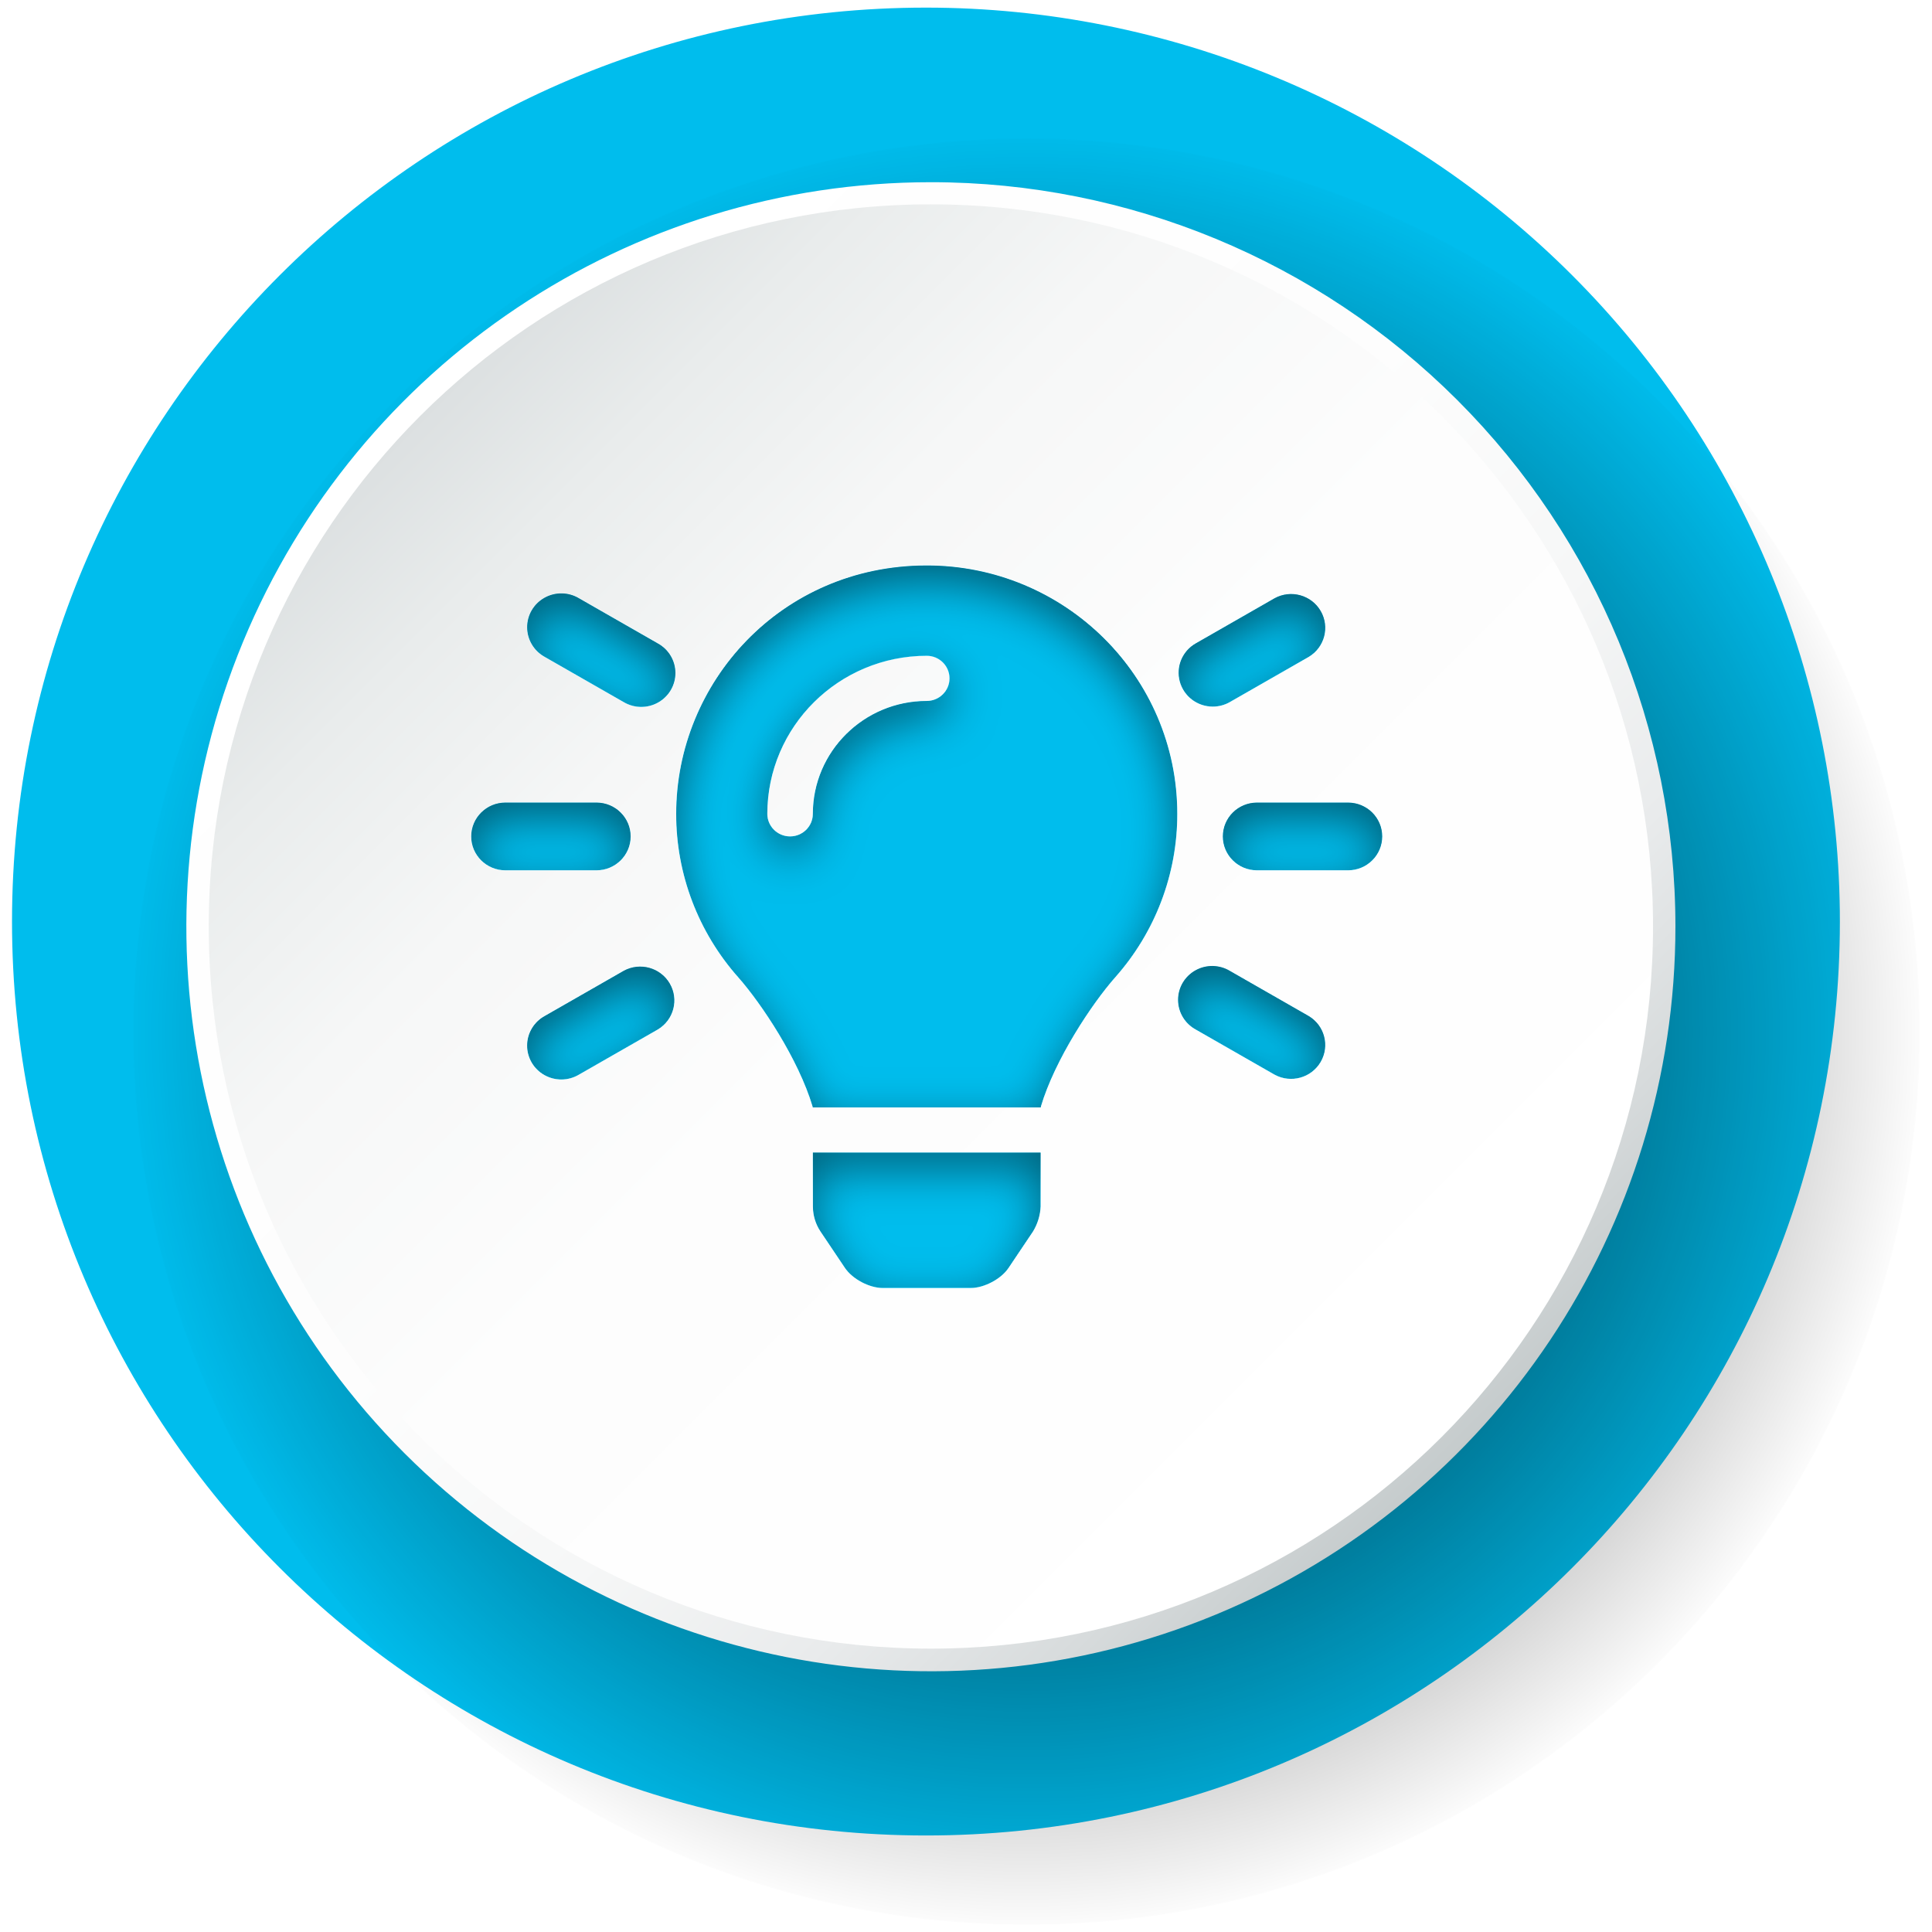
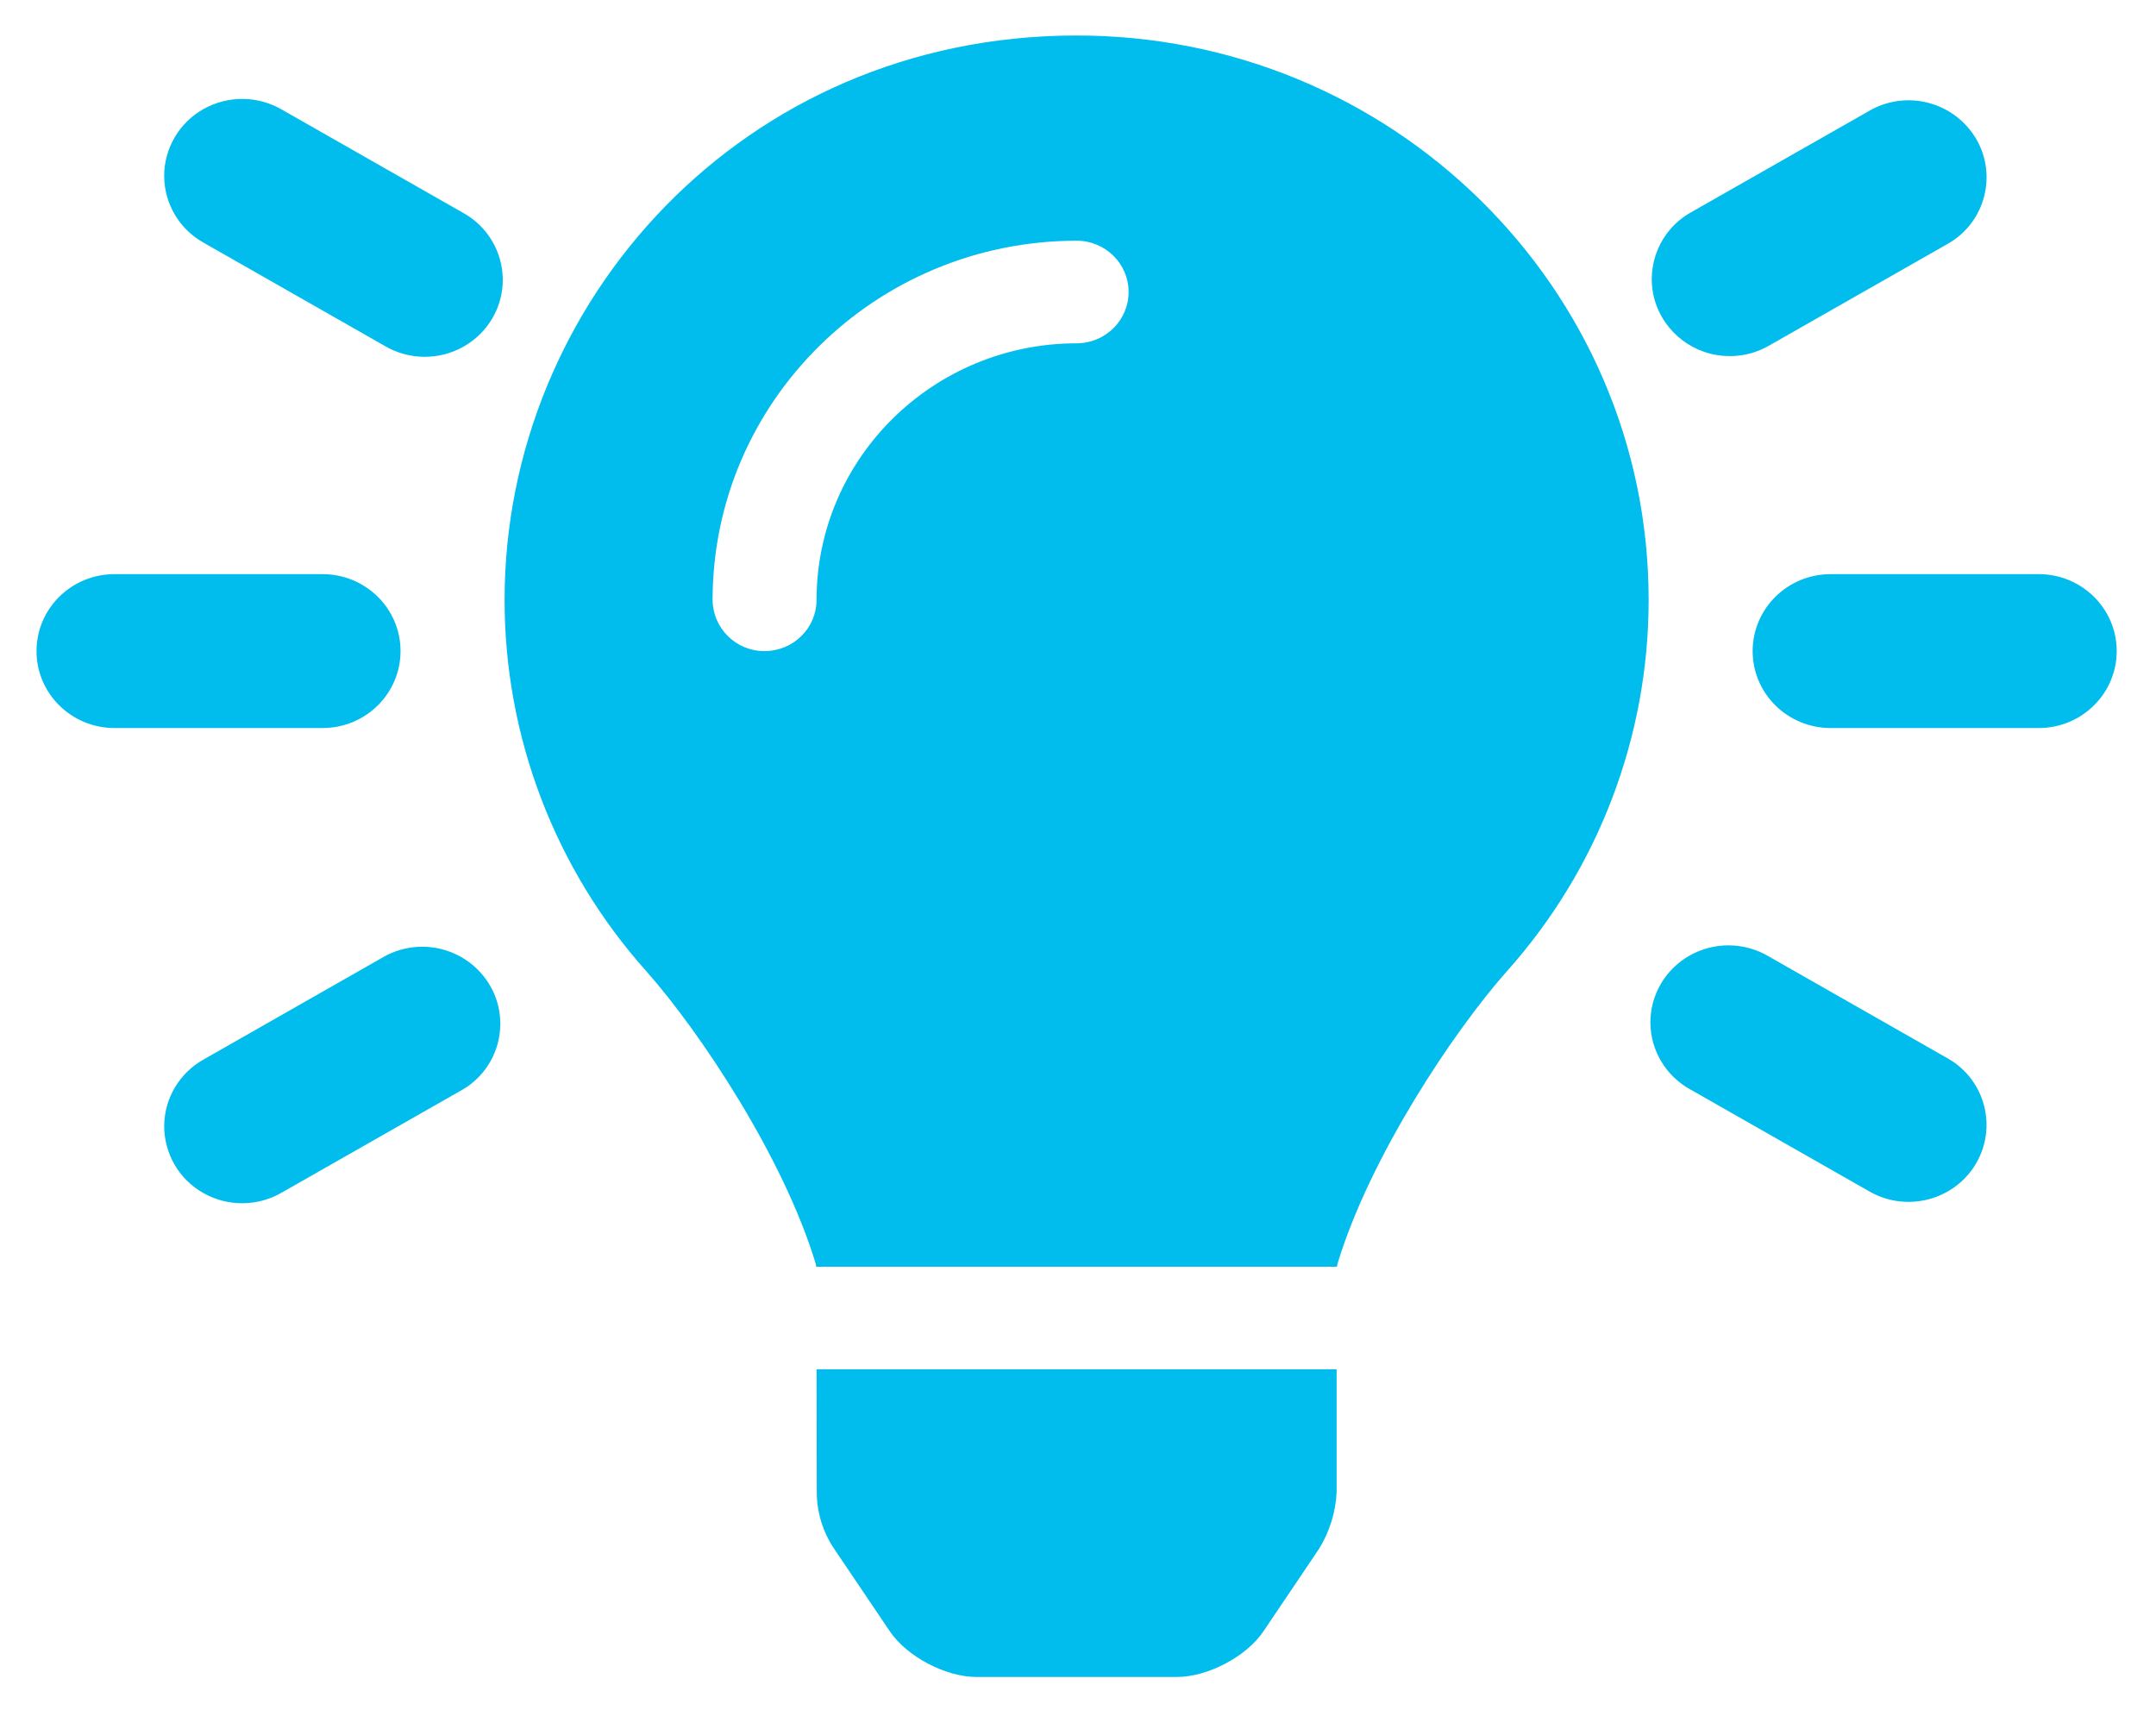
- <svg xmlns="http://www.w3.org/2000/svg" xmlns:xlink="http://www.w3.org/1999/xlink" width="123px" height="123px" viewBox="0 0 123 123" version="1.1">
-   <defs>
-     <radialGradient cx="50%" cy="50%" fx="50%" fy="50%" r="50%" id="radialGradient-1">
-       <stop stop-color="#000000" offset="2%" />
-       <stop stop-color="#FFFFFF" offset="100%" />
-     </radialGradient>
-     <linearGradient x1="85.348%" y1="85.379%" x2="14.653%" y2="14.683%" id="linearGradient-2">
-       <stop stop-color="#C5CBCC" offset="0%" />
-       <stop stop-color="#D7DBDC" offset="9%" />
-       <stop stop-color="#E9EBEC" offset="21%" />
-       <stop stop-color="#F6F7F7" offset="36%" />
-       <stop stop-color="#FDFDFD" offset="56%" />
-       <stop stop-color="#FFFFFF" offset="100%" />
-     </linearGradient>
-     <linearGradient x1="85.367%" y1="85.4%" x2="14.649%" y2="14.698%" id="linearGradient-3">
-       <stop stop-color="#FFFFFF" offset="0%" />
-       <stop stop-color="#FDFDFD" offset="50%" />
-       <stop stop-color="#F6F7F7" offset="73%" />
-       <stop stop-color="#E9ECEC" offset="89%" />
-       <stop stop-color="#DCE0E1" offset="100%" />
-     </linearGradient>
-     <path d="M51.755,76.822 C51.757,77.387 51.926,77.939 52.241,78.409 L53.791,80.717 C54.265,81.428 55.347,82 56.205,82 L61.797,82 C62.655,82 63.737,81.428 64.211,80.717 L65.76,78.409 C66.054,77.929 66.223,77.383 66.25,76.822 L66.25,73.377 L51.75,73.377 L51.755,76.822 Z M58.95,36 C49.706,36.028 43.05,43.458 43.05,51.814 C43.045,55.642 44.448,59.341 46.998,62.216 C48.495,63.91 50.837,67.447 51.729,70.432 C51.729,70.457 51.736,70.48 51.739,70.502 L66.261,70.502 C66.261,70.48 66.267,70.457 66.271,70.432 C67.163,67.447 69.505,63.91 71.002,62.216 C73.552,59.341 74.955,55.642 74.95,51.814 C74.95,43.065 67.782,35.972 58.95,36 Z M59,44.626 C54.998,44.63 51.754,47.846 51.75,51.814 C51.75,52.607 51.101,53.251 50.3,53.251 C49.499,53.251 48.85,52.607 48.85,51.814 C48.856,46.258 53.397,41.756 59,41.75 C59.801,41.75 60.45,42.394 60.45,43.188 C60.45,43.982 59.801,44.626 59,44.626 Z M40.15,53.251 C40.15,52.06 39.176,51.095 37.975,51.095 L32.175,51.095 C30.974,51.095 30,52.06 30,53.251 C30,54.442 30.974,55.407 32.175,55.407 L37.975,55.407 C39.176,55.407 40.15,54.442 40.15,53.251 Z M85.825,51.095 L80.025,51.095 C78.824,51.095 77.85,52.06 77.85,53.251 C77.85,54.442 78.824,55.407 80.025,55.407 L85.825,55.407 C87.026,55.407 88,54.442 88,53.251 C88,52.06 87.026,51.095 85.825,51.095 Z M41.879,40.962 L36.857,38.086 C36.183,37.684 35.343,37.674 34.659,38.06 C33.975,38.445 33.555,39.167 33.56,39.947 C33.565,40.726 33.994,41.443 34.682,41.821 L39.704,44.696 C40.378,45.098 41.218,45.108 41.902,44.722 C42.585,44.337 43.006,43.615 43.001,42.835 C42.996,42.056 42.567,41.339 41.879,40.962 L41.879,40.962 Z M83.318,64.682 L78.296,61.807 C77.622,61.404 76.782,61.394 76.098,61.78 C75.415,62.166 74.994,62.887 74.999,63.667 C75.004,64.447 75.433,65.163 76.121,65.541 L81.143,68.416 C82.181,68.985 83.487,68.625 84.08,67.607 C84.673,66.589 84.334,65.288 83.318,64.682 L83.318,64.682 Z M39.704,61.807 L34.682,64.682 C33.994,65.059 33.565,65.776 33.56,66.555 C33.555,67.335 33.975,68.057 34.659,68.442 C35.343,68.828 36.183,68.818 36.857,68.416 L41.879,65.541 C42.895,64.934 43.234,63.633 42.641,62.615 C42.048,61.597 40.742,61.237 39.704,61.807 L39.704,61.807 Z M77.21,44.985 C77.592,44.986 77.967,44.886 78.298,44.696 L83.32,41.821 C84.336,41.214 84.675,39.913 84.082,38.895 C83.489,37.877 82.183,37.517 81.145,38.086 L76.123,40.962 C75.271,41.45 74.855,42.444 75.11,43.387 C75.365,44.329 76.226,44.985 77.21,44.985 L77.21,44.985 Z" id="path-4" />
-     <filter x="-3.4%" y="-4.3%" width="106.9%" height="108.7%" filterUnits="objectBoundingBox" id="filter-5">
-       <feGaussianBlur stdDeviation="1.5" in="SourceAlpha" result="shadowBlurInner1" />
-       <feOffset dx="0" dy="1" in="shadowBlurInner1" result="shadowOffsetInner1" />
-       <feComposite in="shadowOffsetInner1" in2="SourceAlpha" operator="arithmetic" k2="-1" k3="1" result="shadowInnerInner1" />
-       <feColorMatrix values="0 0 0 0 0   0 0 0 0 0   0 0 0 0 0  0 0 0 0.5 0" type="matrix" in="shadowInnerInner1" />
-     </filter>
-   </defs>
-   <g id="Single-page" stroke="none" stroke-width="1" fill="none" fill-rule="evenodd">
-     <g id="01-Improve---acop11---single-page-04---desktop-large" transform="translate(-560, -5332)" fill-rule="nonzero">
-       <g id="Layer_3-Copy-4" transform="translate(560, 5332)">
-         <path d="M117.135,58.685 C117.127,90.818 91.073,116.861 58.94,116.855 C26.807,116.849 0.762,90.798 0.765,58.665 C0.768,26.532 26.817,0.485 58.95,0.485 C74.384,0.485 89.186,6.617 100.098,17.532 C111.011,28.447 117.139,43.251 117.135,58.685 Z" id="Path" fill="#00BDED" />
-         <circle id="Oval" fill="url(#radialGradient-1)" style="mix-blend-mode: multiply;" cx="65.355" cy="65.675" r="56.865" />
-         <path d="M106.665,58.985 C106.671,78.158 95.126,95.446 77.415,102.788 C59.703,110.129 39.313,106.077 25.753,92.522 C12.194,78.967 8.136,58.578 15.472,40.864 C22.807,23.15 40.092,11.6 59.265,11.6 C71.835,11.596 83.891,16.587 92.781,25.473 C101.671,34.36 106.665,46.415 106.665,58.985 Z" id="Path" fill="url(#linearGradient-2)" />
-         <path d="M59.265,104.96 C33.874,104.96 13.29,84.376 13.29,58.985 C13.29,33.594 33.874,13.01 59.265,13.01 C84.656,13.01 105.24,33.594 105.24,58.985 C105.24,84.376 84.656,104.96 59.265,104.96 Z" id="Path" fill="url(#linearGradient-3)" />
-         <g id="Shape">
-           <use fill="#00BDED" xlink:href="#path-4" />
-           <use fill="black" fill-opacity="1" filter="url(#filter-5)" xlink:href="#path-4" />
-         </g>
-       </g>
-     </g>
-   </g>
+ <svg xmlns="http://www.w3.org/2000/svg" width="49" height="39">
+   <path d="M18.563 33.918c.001.458.139.905.396 1.287l1.263 1.872c.387.576 1.269 1.04 1.968 1.04h4.558c.7 0 1.582-.464 1.968-1.04l1.262-1.872c.24-.39.378-.832.4-1.287v-2.794h-11.82l.005 2.794zM24.428.807c-7.536.022-12.96 6.049-12.96 12.826a12.655 12.655 0 0 0 3.217 8.438c1.22 1.374 3.13 4.243 3.857 6.664 0 .02.005.038.008.057h11.837c0-.019.005-.037.008-.057.728-2.421 2.636-5.29 3.857-6.664a12.655 12.655 0 0 0 3.217-8.438C37.47 6.537 31.627.784 24.428.807zm.04 6.996c-3.262.004-5.906 2.612-5.91 5.83 0 .644-.528 1.166-1.181 1.166a1.174 1.174 0 0 1-1.182-1.166c.005-4.506 3.706-8.157 8.273-8.162.653 0 1.182.522 1.182 1.166 0 .644-.529 1.166-1.182 1.166zM9.103 14.799c0-.966-.793-1.749-1.773-1.749H2.603c-.98 0-1.773.783-1.773 1.75 0 .965.794 1.748 1.773 1.748H7.33c.98 0 1.773-.783 1.773-1.749zm37.23-1.749h-4.727c-.979 0-1.773.783-1.773 1.75 0 .965.794 1.748 1.773 1.748h4.728c.979 0 1.773-.783 1.773-1.749 0-.966-.794-1.749-1.773-1.749zm-35.82-8.219L6.419 2.499a1.794 1.794 0 0 0-1.791-.022c-.558.313-.9.898-.896 1.53.003.633.353 1.214.914 1.52L8.74 7.86c.55.326 1.234.334 1.791.021.557-.312.9-.898.896-1.53a1.746 1.746 0 0 0-.914-1.52zm33.778 19.24-4.094-2.333a1.794 1.794 0 0 0-1.792-.021c-.557.313-.9.898-.896 1.53.004.633.354 1.214.915 1.52l4.094 2.332c.845.462 1.91.17 2.393-.655a1.736 1.736 0 0 0-.62-2.373zM8.74 21.738l-4.094 2.333c-.56.306-.91.887-.914 1.52a1.745 1.745 0 0 0 .896 1.53 1.794 1.794 0 0 0 1.79-.022l4.095-2.332a1.736 1.736 0 0 0 .62-2.373 1.786 1.786 0 0 0-2.393-.656zM39.312 8.094c.311.001.617-.08.886-.234l4.094-2.332a1.736 1.736 0 0 0 .62-2.373 1.786 1.786 0 0 0-2.393-.656L38.425 4.83a1.74 1.74 0 0 0-.825 1.967 1.77 1.77 0 0 0 1.712 1.296z" fill="#00BDED" fill-rule="nonzero" />
</svg>
